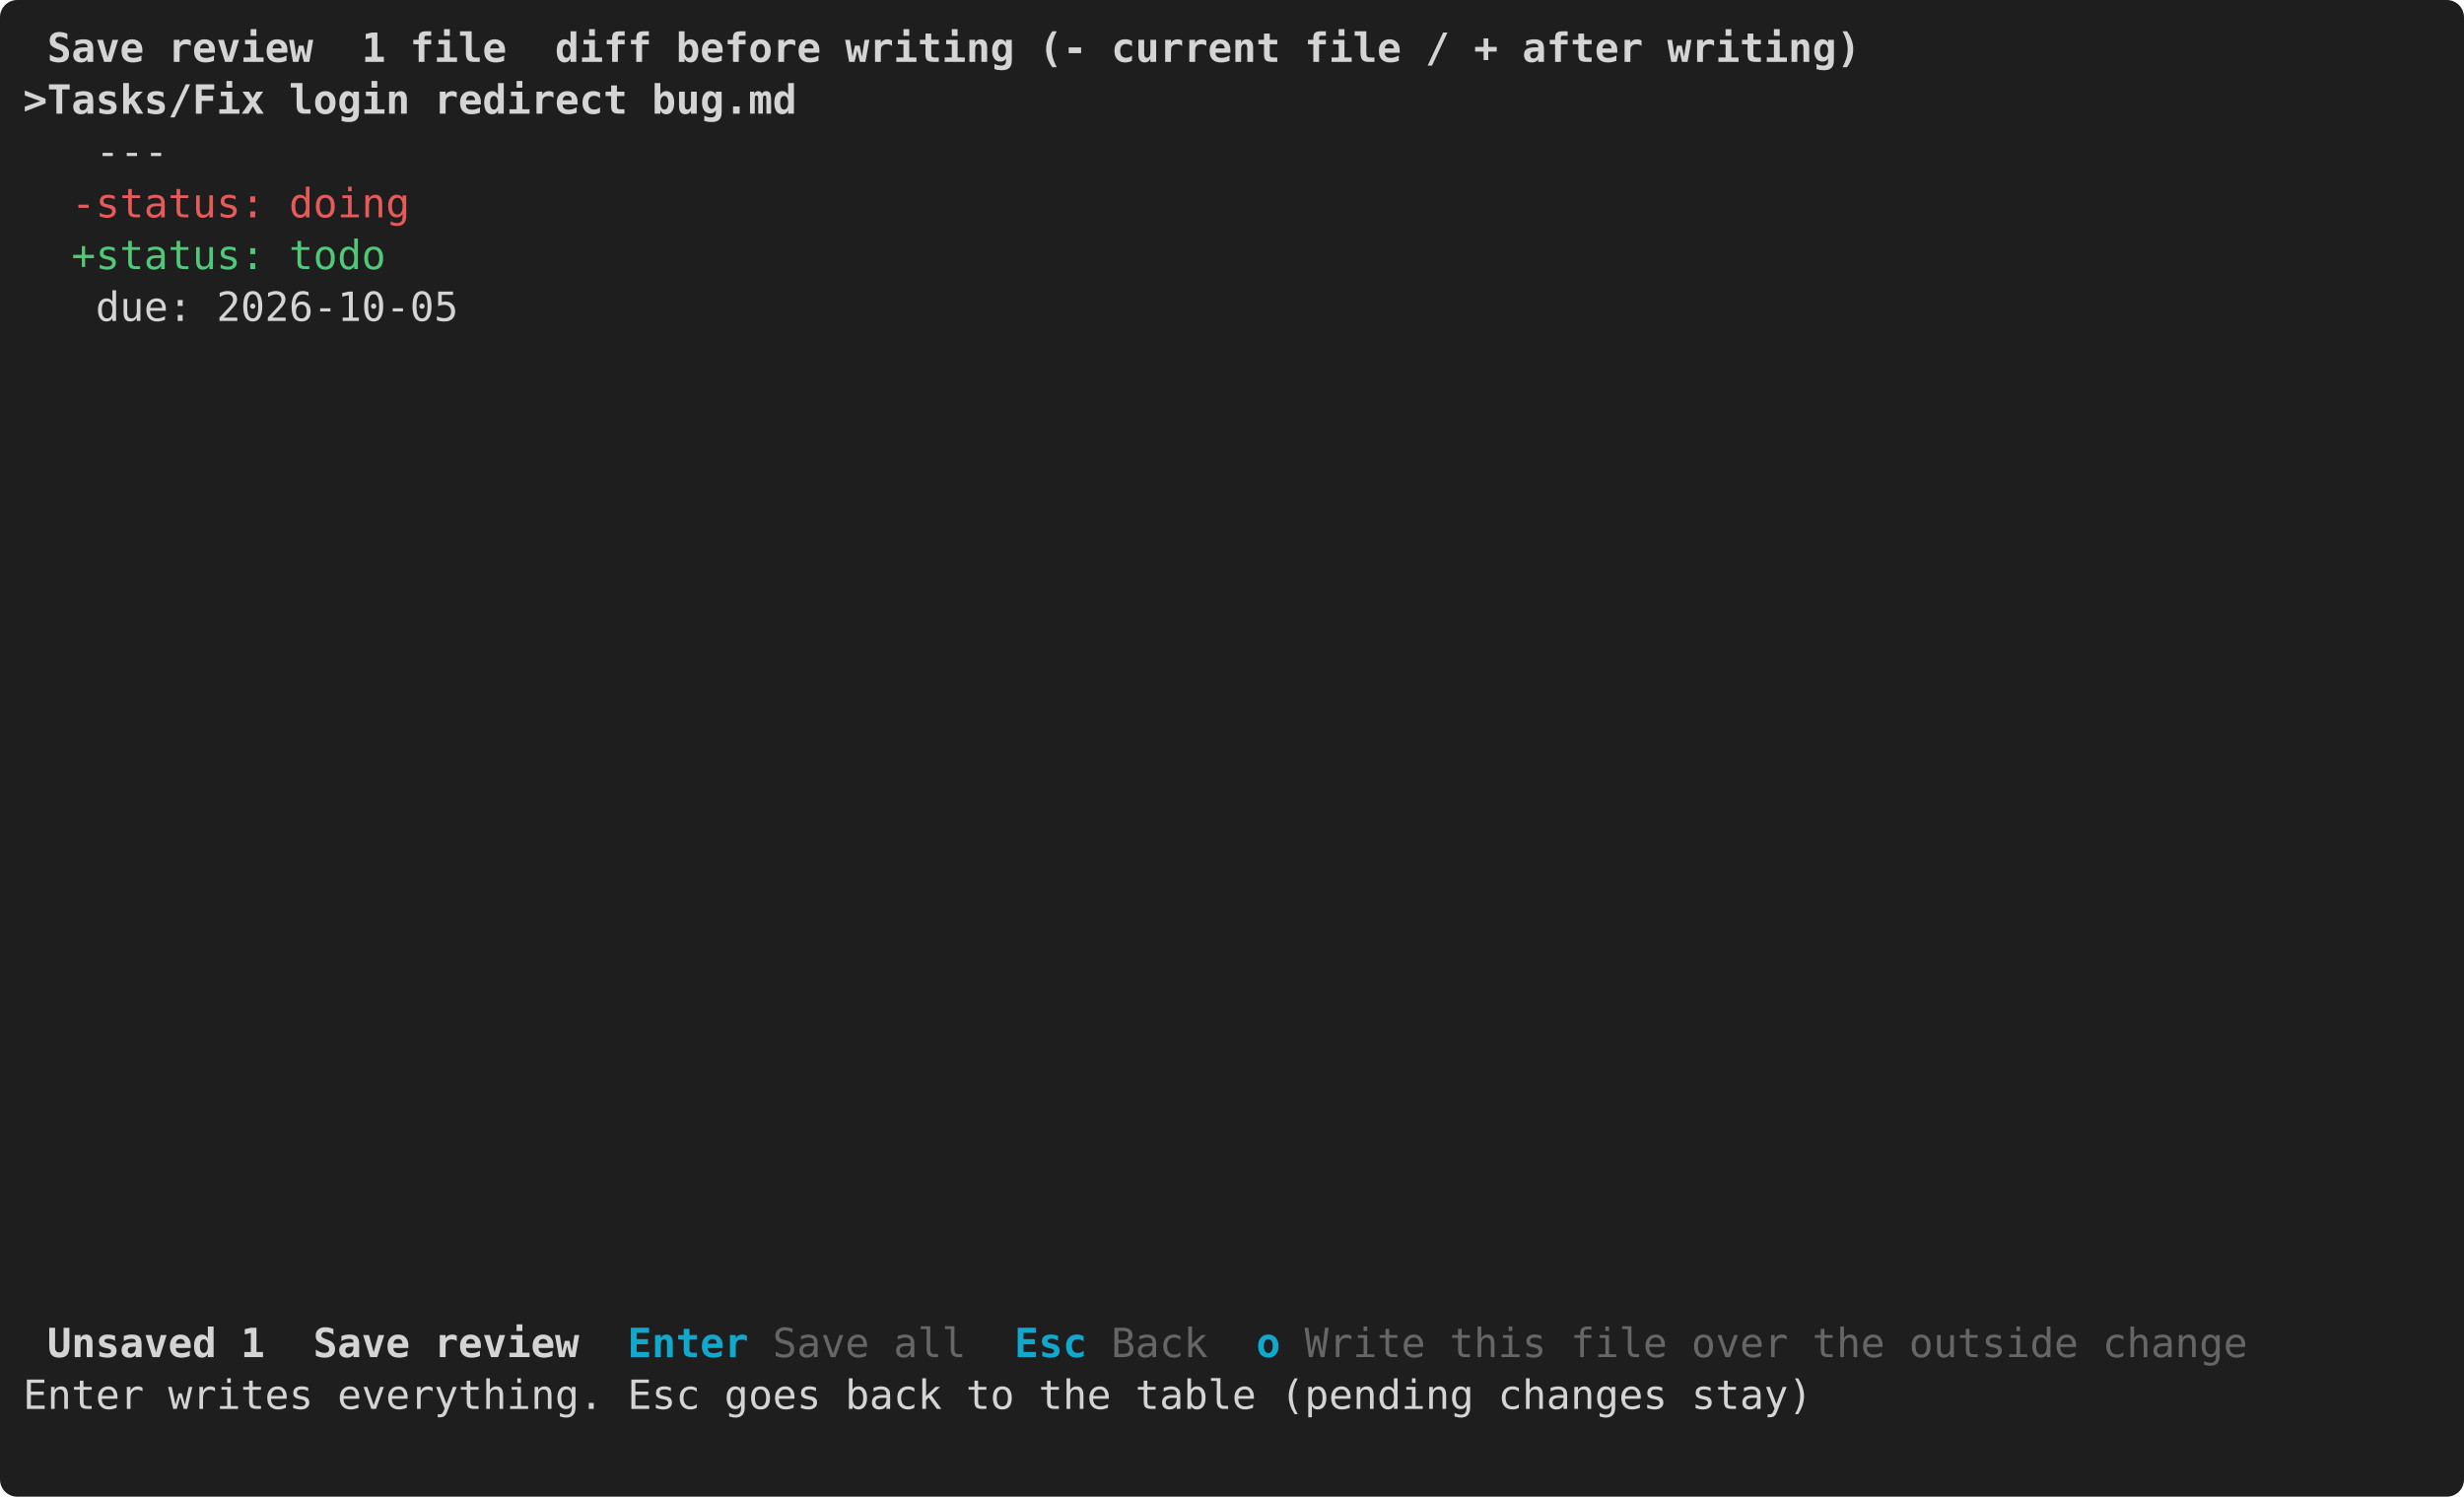
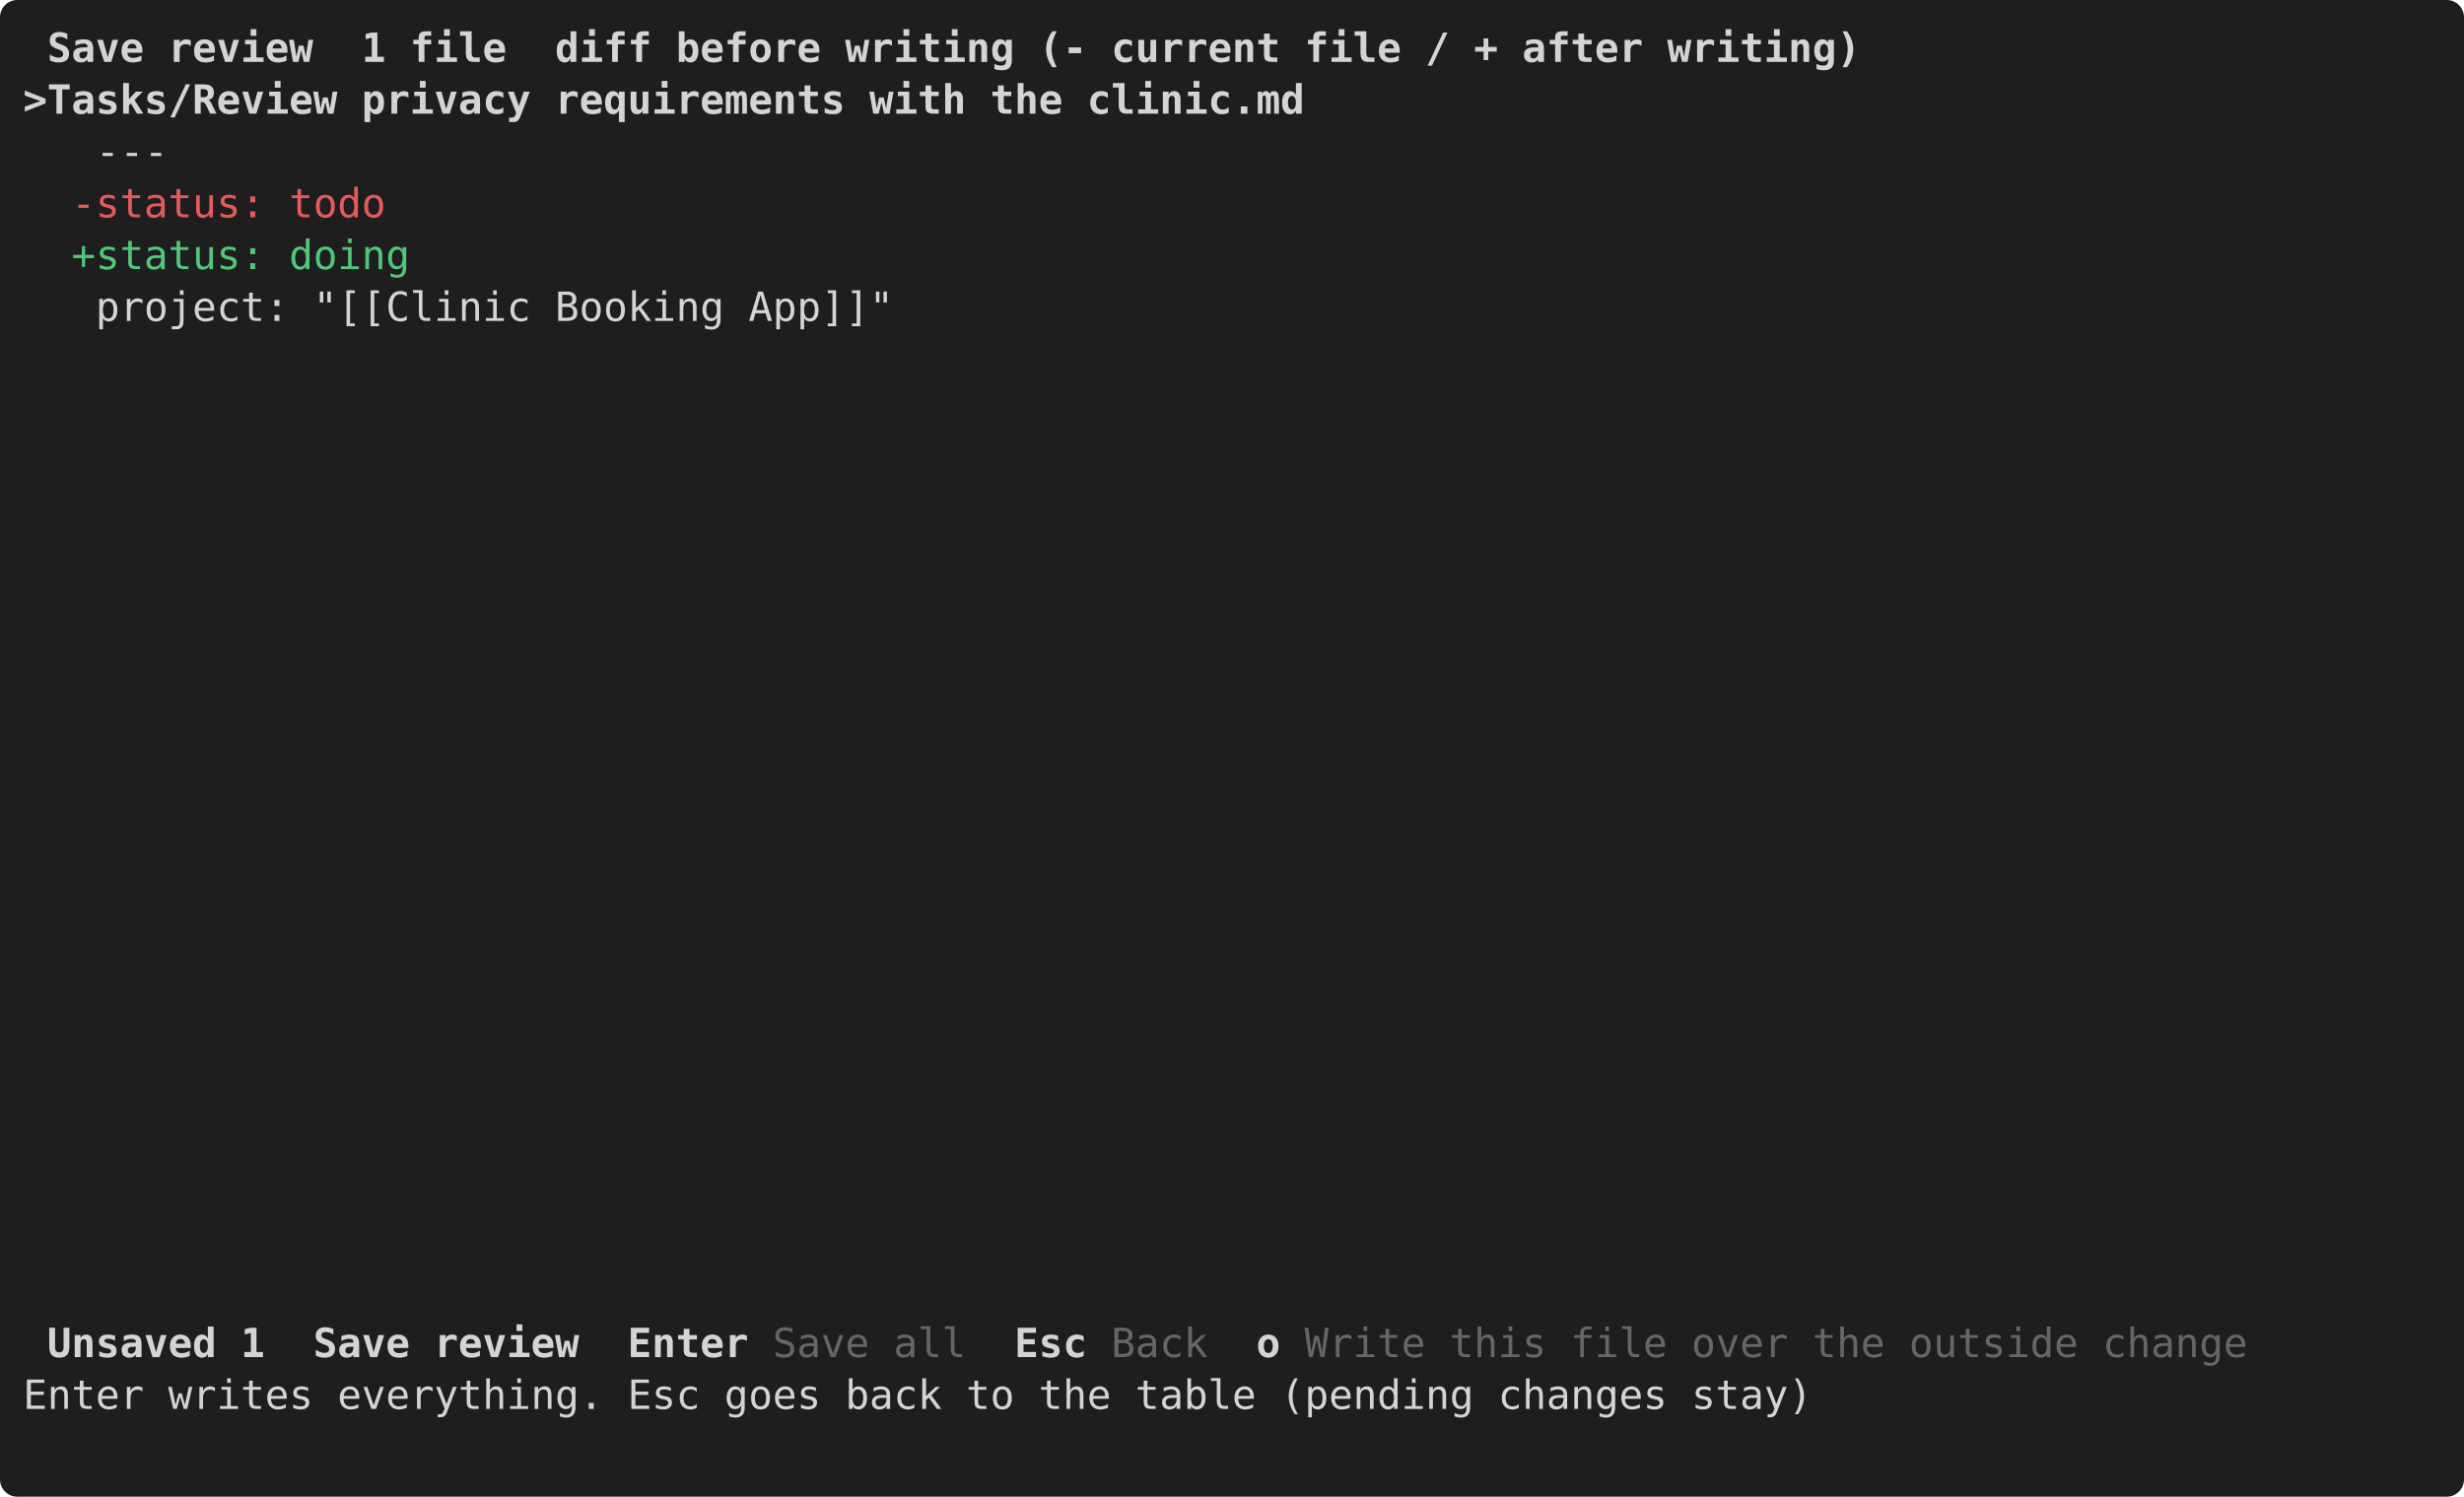
<svg xmlns="http://www.w3.org/2000/svg" width="856" height="520" viewBox="0 0 856 520">
  <rect width="100%" height="100%" fill="#1e1e1e" rx="6" />
  <g font-family="Menlo, Consolas, 'DejaVu Sans Mono', 'Noto Sans Mono CJK JP', monospace" font-size="14" xml:space="preserve">
    <text x="16.4" y="21.5" textLength="8.4" lengthAdjust="spacingAndGlyphs" fill="#d4d4d4" font-weight="bold">S</text>
    <text x="24.8" y="21.5" textLength="8.4" lengthAdjust="spacingAndGlyphs" fill="#d4d4d4" font-weight="bold">a</text>
    <text x="33.2" y="21.5" textLength="8.4" lengthAdjust="spacingAndGlyphs" fill="#d4d4d4" font-weight="bold">v</text>
    <text x="41.6" y="21.5" textLength="8.4" lengthAdjust="spacingAndGlyphs" fill="#d4d4d4" font-weight="bold">e</text>
    <text x="58.4" y="21.5" textLength="8.4" lengthAdjust="spacingAndGlyphs" fill="#d4d4d4" font-weight="bold">r</text>
    <text x="66.8" y="21.5" textLength="8.4" lengthAdjust="spacingAndGlyphs" fill="#d4d4d4" font-weight="bold">e</text>
    <text x="75.2" y="21.5" textLength="8.4" lengthAdjust="spacingAndGlyphs" fill="#d4d4d4" font-weight="bold">v</text>
    <text x="83.6" y="21.5" textLength="8.4" lengthAdjust="spacingAndGlyphs" fill="#d4d4d4" font-weight="bold">i</text>
    <text x="92.0" y="21.5" textLength="8.4" lengthAdjust="spacingAndGlyphs" fill="#d4d4d4" font-weight="bold">e</text>
    <text x="100.4" y="21.5" textLength="8.4" lengthAdjust="spacingAndGlyphs" fill="#d4d4d4" font-weight="bold">w</text>
    <text x="125.6" y="21.5" textLength="8.4" lengthAdjust="spacingAndGlyphs" fill="#d4d4d4" font-weight="bold">1</text>
    <text x="142.4" y="21.5" textLength="8.4" lengthAdjust="spacingAndGlyphs" fill="#d4d4d4" font-weight="bold">f</text>
    <text x="150.8" y="21.5" textLength="8.4" lengthAdjust="spacingAndGlyphs" fill="#d4d4d4" font-weight="bold">i</text>
    <text x="159.2" y="21.5" textLength="8.4" lengthAdjust="spacingAndGlyphs" fill="#d4d4d4" font-weight="bold">l</text>
    <text x="167.6" y="21.5" textLength="8.4" lengthAdjust="spacingAndGlyphs" fill="#d4d4d4" font-weight="bold">e</text>
    <text x="192.8" y="21.5" textLength="8.4" lengthAdjust="spacingAndGlyphs" fill="#d4d4d4" font-weight="bold">d</text>
    <text x="201.2" y="21.5" textLength="8.4" lengthAdjust="spacingAndGlyphs" fill="#d4d4d4" font-weight="bold">i</text>
    <text x="209.6" y="21.5" textLength="8.4" lengthAdjust="spacingAndGlyphs" fill="#d4d4d4" font-weight="bold">f</text>
    <text x="218.0" y="21.5" textLength="8.4" lengthAdjust="spacingAndGlyphs" fill="#d4d4d4" font-weight="bold">f</text>
    <text x="234.8" y="21.5" textLength="8.4" lengthAdjust="spacingAndGlyphs" fill="#d4d4d4" font-weight="bold">b</text>
    <text x="243.2" y="21.5" textLength="8.4" lengthAdjust="spacingAndGlyphs" fill="#d4d4d4" font-weight="bold">e</text>
    <text x="251.6" y="21.5" textLength="8.4" lengthAdjust="spacingAndGlyphs" fill="#d4d4d4" font-weight="bold">f</text>
    <text x="260.0" y="21.5" textLength="8.4" lengthAdjust="spacingAndGlyphs" fill="#d4d4d4" font-weight="bold">o</text>
    <text x="268.4" y="21.5" textLength="8.4" lengthAdjust="spacingAndGlyphs" fill="#d4d4d4" font-weight="bold">r</text>
    <text x="276.8" y="21.5" textLength="8.4" lengthAdjust="spacingAndGlyphs" fill="#d4d4d4" font-weight="bold">e</text>
    <text x="293.6" y="21.5" textLength="8.4" lengthAdjust="spacingAndGlyphs" fill="#d4d4d4" font-weight="bold">w</text>
    <text x="302.0" y="21.5" textLength="8.4" lengthAdjust="spacingAndGlyphs" fill="#d4d4d4" font-weight="bold">r</text>
    <text x="310.4" y="21.5" textLength="8.4" lengthAdjust="spacingAndGlyphs" fill="#d4d4d4" font-weight="bold">i</text>
    <text x="318.8" y="21.5" textLength="8.4" lengthAdjust="spacingAndGlyphs" fill="#d4d4d4" font-weight="bold">t</text>
    <text x="327.2" y="21.5" textLength="8.4" lengthAdjust="spacingAndGlyphs" fill="#d4d4d4" font-weight="bold">i</text>
    <text x="335.6" y="21.5" textLength="8.4" lengthAdjust="spacingAndGlyphs" fill="#d4d4d4" font-weight="bold">n</text>
    <text x="344.0" y="21.5" textLength="8.4" lengthAdjust="spacingAndGlyphs" fill="#d4d4d4" font-weight="bold">g</text>
    <text x="360.8" y="21.5" textLength="8.4" lengthAdjust="spacingAndGlyphs" fill="#d4d4d4" font-weight="bold">(</text>
    <text x="369.2" y="21.5" textLength="8.4" lengthAdjust="spacingAndGlyphs" fill="#d4d4d4" font-weight="bold">-</text>
    <text x="386.0" y="21.5" textLength="8.4" lengthAdjust="spacingAndGlyphs" fill="#d4d4d4" font-weight="bold">c</text>
    <text x="394.4" y="21.5" textLength="8.4" lengthAdjust="spacingAndGlyphs" fill="#d4d4d4" font-weight="bold">u</text>
    <text x="402.8" y="21.5" textLength="8.4" lengthAdjust="spacingAndGlyphs" fill="#d4d4d4" font-weight="bold">r</text>
    <text x="411.2" y="21.5" textLength="8.4" lengthAdjust="spacingAndGlyphs" fill="#d4d4d4" font-weight="bold">r</text>
    <text x="419.6" y="21.5" textLength="8.4" lengthAdjust="spacingAndGlyphs" fill="#d4d4d4" font-weight="bold">e</text>
    <text x="428.0" y="21.5" textLength="8.4" lengthAdjust="spacingAndGlyphs" fill="#d4d4d4" font-weight="bold">n</text>
    <text x="436.4" y="21.5" textLength="8.4" lengthAdjust="spacingAndGlyphs" fill="#d4d4d4" font-weight="bold">t</text>
    <text x="453.2" y="21.5" textLength="8.4" lengthAdjust="spacingAndGlyphs" fill="#d4d4d4" font-weight="bold">f</text>
    <text x="461.6" y="21.5" textLength="8.4" lengthAdjust="spacingAndGlyphs" fill="#d4d4d4" font-weight="bold">i</text>
    <text x="470.0" y="21.5" textLength="8.4" lengthAdjust="spacingAndGlyphs" fill="#d4d4d4" font-weight="bold">l</text>
    <text x="478.4" y="21.5" textLength="8.4" lengthAdjust="spacingAndGlyphs" fill="#d4d4d4" font-weight="bold">e</text>
    <text x="495.2" y="21.5" textLength="8.4" lengthAdjust="spacingAndGlyphs" fill="#d4d4d4" font-weight="bold">/</text>
    <text x="512.0" y="21.5" textLength="8.4" lengthAdjust="spacingAndGlyphs" fill="#d4d4d4" font-weight="bold">+</text>
    <text x="528.8" y="21.5" textLength="8.4" lengthAdjust="spacingAndGlyphs" fill="#d4d4d4" font-weight="bold">a</text>
    <text x="537.2" y="21.5" textLength="8.4" lengthAdjust="spacingAndGlyphs" fill="#d4d4d4" font-weight="bold">f</text>
    <text x="545.6" y="21.5" textLength="8.4" lengthAdjust="spacingAndGlyphs" fill="#d4d4d4" font-weight="bold">t</text>
    <text x="554.0" y="21.5" textLength="8.4" lengthAdjust="spacingAndGlyphs" fill="#d4d4d4" font-weight="bold">e</text>
    <text x="562.4" y="21.5" textLength="8.4" lengthAdjust="spacingAndGlyphs" fill="#d4d4d4" font-weight="bold">r</text>
    <text x="579.2" y="21.5" textLength="8.4" lengthAdjust="spacingAndGlyphs" fill="#d4d4d4" font-weight="bold">w</text>
    <text x="587.6" y="21.5" textLength="8.4" lengthAdjust="spacingAndGlyphs" fill="#d4d4d4" font-weight="bold">r</text>
    <text x="596.0" y="21.5" textLength="8.4" lengthAdjust="spacingAndGlyphs" fill="#d4d4d4" font-weight="bold">i</text>
    <text x="604.4" y="21.5" textLength="8.4" lengthAdjust="spacingAndGlyphs" fill="#d4d4d4" font-weight="bold">t</text>
    <text x="612.8" y="21.5" textLength="8.4" lengthAdjust="spacingAndGlyphs" fill="#d4d4d4" font-weight="bold">i</text>
    <text x="621.2" y="21.5" textLength="8.4" lengthAdjust="spacingAndGlyphs" fill="#d4d4d4" font-weight="bold">n</text>
    <text x="629.6" y="21.5" textLength="8.4" lengthAdjust="spacingAndGlyphs" fill="#d4d4d4" font-weight="bold">g</text>
    <text x="638.0" y="21.5" textLength="8.4" lengthAdjust="spacingAndGlyphs" fill="#d4d4d4" font-weight="bold">)</text>
    <text x="8.0" y="39.5" textLength="8.4" lengthAdjust="spacingAndGlyphs" fill="#d4d4d4" font-weight="bold">&gt;</text>
    <text x="16.4" y="39.5" textLength="8.4" lengthAdjust="spacingAndGlyphs" fill="#d4d4d4" font-weight="bold">T</text>
    <text x="24.8" y="39.5" textLength="8.4" lengthAdjust="spacingAndGlyphs" fill="#d4d4d4" font-weight="bold">a</text>
    <text x="33.2" y="39.5" textLength="8.4" lengthAdjust="spacingAndGlyphs" fill="#d4d4d4" font-weight="bold">s</text>
    <text x="41.6" y="39.5" textLength="8.4" lengthAdjust="spacingAndGlyphs" fill="#d4d4d4" font-weight="bold">k</text>
    <text x="50.0" y="39.5" textLength="8.4" lengthAdjust="spacingAndGlyphs" fill="#d4d4d4" font-weight="bold">s</text>
    <text x="58.4" y="39.5" textLength="8.4" lengthAdjust="spacingAndGlyphs" fill="#d4d4d4" font-weight="bold">/</text>
-     <text x="66.8" y="39.5" textLength="8.4" lengthAdjust="spacingAndGlyphs" fill="#d4d4d4" font-weight="bold">F</text>
-     <text x="75.2" y="39.5" textLength="8.4" lengthAdjust="spacingAndGlyphs" fill="#d4d4d4" font-weight="bold">i</text>
-     <text x="83.6" y="39.5" textLength="8.4" lengthAdjust="spacingAndGlyphs" fill="#d4d4d4" font-weight="bold">x</text>
-     <text x="100.4" y="39.5" textLength="8.4" lengthAdjust="spacingAndGlyphs" fill="#d4d4d4" font-weight="bold">l</text>
-     <text x="108.8" y="39.5" textLength="8.4" lengthAdjust="spacingAndGlyphs" fill="#d4d4d4" font-weight="bold">o</text>
-     <text x="117.2" y="39.5" textLength="8.4" lengthAdjust="spacingAndGlyphs" fill="#d4d4d4" font-weight="bold">g</text>
-     <text x="125.6" y="39.5" textLength="8.4" lengthAdjust="spacingAndGlyphs" fill="#d4d4d4" font-weight="bold">i</text>
-     <text x="134.0" y="39.5" textLength="8.4" lengthAdjust="spacingAndGlyphs" fill="#d4d4d4" font-weight="bold">n</text>
-     <text x="150.8" y="39.5" textLength="8.4" lengthAdjust="spacingAndGlyphs" fill="#d4d4d4" font-weight="bold">r</text>
-     <text x="159.2" y="39.5" textLength="8.4" lengthAdjust="spacingAndGlyphs" fill="#d4d4d4" font-weight="bold">e</text>
-     <text x="167.6" y="39.5" textLength="8.4" lengthAdjust="spacingAndGlyphs" fill="#d4d4d4" font-weight="bold">d</text>
-     <text x="176.0" y="39.5" textLength="8.4" lengthAdjust="spacingAndGlyphs" fill="#d4d4d4" font-weight="bold">i</text>
-     <text x="184.4" y="39.5" textLength="8.4" lengthAdjust="spacingAndGlyphs" fill="#d4d4d4" font-weight="bold">r</text>
-     <text x="192.8" y="39.5" textLength="8.4" lengthAdjust="spacingAndGlyphs" fill="#d4d4d4" font-weight="bold">e</text>
-     <text x="201.2" y="39.5" textLength="8.4" lengthAdjust="spacingAndGlyphs" fill="#d4d4d4" font-weight="bold">c</text>
-     <text x="209.6" y="39.5" textLength="8.4" lengthAdjust="spacingAndGlyphs" fill="#d4d4d4" font-weight="bold">t</text>
-     <text x="226.4" y="39.5" textLength="8.4" lengthAdjust="spacingAndGlyphs" fill="#d4d4d4" font-weight="bold">b</text>
-     <text x="234.8" y="39.5" textLength="8.4" lengthAdjust="spacingAndGlyphs" fill="#d4d4d4" font-weight="bold">u</text>
-     <text x="243.2" y="39.5" textLength="8.4" lengthAdjust="spacingAndGlyphs" fill="#d4d4d4" font-weight="bold">g</text>
-     <text x="251.6" y="39.5" textLength="8.4" lengthAdjust="spacingAndGlyphs" fill="#d4d4d4" font-weight="bold">.</text>
-     <text x="260.0" y="39.5" textLength="8.4" lengthAdjust="spacingAndGlyphs" fill="#d4d4d4" font-weight="bold">m</text>
-     <text x="268.4" y="39.5" textLength="8.4" lengthAdjust="spacingAndGlyphs" fill="#d4d4d4" font-weight="bold">d</text>
+     <text x="66.8" y="39.5" textLength="8.4" lengthAdjust="spacingAndGlyphs" fill="#d4d4d4" font-weight="bold">R</text>
+     <text x="75.2" y="39.5" textLength="8.4" lengthAdjust="spacingAndGlyphs" fill="#d4d4d4" font-weight="bold">e</text>
+     <text x="83.6" y="39.5" textLength="8.4" lengthAdjust="spacingAndGlyphs" fill="#d4d4d4" font-weight="bold">v</text>
+     <text x="92.0" y="39.5" textLength="8.4" lengthAdjust="spacingAndGlyphs" fill="#d4d4d4" font-weight="bold">i</text>
+     <text x="100.4" y="39.5" textLength="8.4" lengthAdjust="spacingAndGlyphs" fill="#d4d4d4" font-weight="bold">e</text>
+     <text x="108.8" y="39.5" textLength="8.4" lengthAdjust="spacingAndGlyphs" fill="#d4d4d4" font-weight="bold">w</text>
+     <text x="125.6" y="39.5" textLength="8.4" lengthAdjust="spacingAndGlyphs" fill="#d4d4d4" font-weight="bold">p</text>
+     <text x="134.0" y="39.5" textLength="8.4" lengthAdjust="spacingAndGlyphs" fill="#d4d4d4" font-weight="bold">r</text>
+     <text x="142.4" y="39.5" textLength="8.4" lengthAdjust="spacingAndGlyphs" fill="#d4d4d4" font-weight="bold">i</text>
+     <text x="150.8" y="39.5" textLength="8.4" lengthAdjust="spacingAndGlyphs" fill="#d4d4d4" font-weight="bold">v</text>
+     <text x="159.2" y="39.5" textLength="8.4" lengthAdjust="spacingAndGlyphs" fill="#d4d4d4" font-weight="bold">a</text>
+     <text x="167.6" y="39.5" textLength="8.4" lengthAdjust="spacingAndGlyphs" fill="#d4d4d4" font-weight="bold">c</text>
+     <text x="176.0" y="39.5" textLength="8.4" lengthAdjust="spacingAndGlyphs" fill="#d4d4d4" font-weight="bold">y</text>
+     <text x="192.8" y="39.5" textLength="8.4" lengthAdjust="spacingAndGlyphs" fill="#d4d4d4" font-weight="bold">r</text>
+     <text x="201.2" y="39.5" textLength="8.4" lengthAdjust="spacingAndGlyphs" fill="#d4d4d4" font-weight="bold">e</text>
+     <text x="209.6" y="39.5" textLength="8.4" lengthAdjust="spacingAndGlyphs" fill="#d4d4d4" font-weight="bold">q</text>
+     <text x="218.0" y="39.5" textLength="8.4" lengthAdjust="spacingAndGlyphs" fill="#d4d4d4" font-weight="bold">u</text>
+     <text x="226.4" y="39.5" textLength="8.4" lengthAdjust="spacingAndGlyphs" fill="#d4d4d4" font-weight="bold">i</text>
+     <text x="234.8" y="39.5" textLength="8.4" lengthAdjust="spacingAndGlyphs" fill="#d4d4d4" font-weight="bold">r</text>
+     <text x="243.2" y="39.5" textLength="8.4" lengthAdjust="spacingAndGlyphs" fill="#d4d4d4" font-weight="bold">e</text>
+     <text x="251.6" y="39.5" textLength="8.4" lengthAdjust="spacingAndGlyphs" fill="#d4d4d4" font-weight="bold">m</text>
+     <text x="260.0" y="39.5" textLength="8.4" lengthAdjust="spacingAndGlyphs" fill="#d4d4d4" font-weight="bold">e</text>
+     <text x="268.4" y="39.5" textLength="8.4" lengthAdjust="spacingAndGlyphs" fill="#d4d4d4" font-weight="bold">n</text>
+     <text x="276.8" y="39.5" textLength="8.4" lengthAdjust="spacingAndGlyphs" fill="#d4d4d4" font-weight="bold">t</text>
+     <text x="285.2" y="39.5" textLength="8.4" lengthAdjust="spacingAndGlyphs" fill="#d4d4d4" font-weight="bold">s</text>
+     <text x="302.0" y="39.5" textLength="8.4" lengthAdjust="spacingAndGlyphs" fill="#d4d4d4" font-weight="bold">w</text>
+     <text x="310.4" y="39.5" textLength="8.4" lengthAdjust="spacingAndGlyphs" fill="#d4d4d4" font-weight="bold">i</text>
+     <text x="318.8" y="39.5" textLength="8.4" lengthAdjust="spacingAndGlyphs" fill="#d4d4d4" font-weight="bold">t</text>
+     <text x="327.2" y="39.5" textLength="8.4" lengthAdjust="spacingAndGlyphs" fill="#d4d4d4" font-weight="bold">h</text>
+     <text x="344.0" y="39.5" textLength="8.4" lengthAdjust="spacingAndGlyphs" fill="#d4d4d4" font-weight="bold">t</text>
+     <text x="352.4" y="39.5" textLength="8.4" lengthAdjust="spacingAndGlyphs" fill="#d4d4d4" font-weight="bold">h</text>
+     <text x="360.8" y="39.5" textLength="8.4" lengthAdjust="spacingAndGlyphs" fill="#d4d4d4" font-weight="bold">e</text>
+     <text x="377.6" y="39.5" textLength="8.4" lengthAdjust="spacingAndGlyphs" fill="#d4d4d4" font-weight="bold">c</text>
+     <text x="386.0" y="39.5" textLength="8.4" lengthAdjust="spacingAndGlyphs" fill="#d4d4d4" font-weight="bold">l</text>
+     <text x="394.4" y="39.5" textLength="8.4" lengthAdjust="spacingAndGlyphs" fill="#d4d4d4" font-weight="bold">i</text>
+     <text x="402.8" y="39.5" textLength="8.4" lengthAdjust="spacingAndGlyphs" fill="#d4d4d4" font-weight="bold">n</text>
+     <text x="411.2" y="39.5" textLength="8.4" lengthAdjust="spacingAndGlyphs" fill="#d4d4d4" font-weight="bold">i</text>
+     <text x="419.6" y="39.5" textLength="8.4" lengthAdjust="spacingAndGlyphs" fill="#d4d4d4" font-weight="bold">c</text>
+     <text x="428.0" y="39.5" textLength="8.4" lengthAdjust="spacingAndGlyphs" fill="#d4d4d4" font-weight="bold">.</text>
+     <text x="436.4" y="39.5" textLength="8.4" lengthAdjust="spacingAndGlyphs" fill="#d4d4d4" font-weight="bold">m</text>
+     <text x="444.8" y="39.5" textLength="8.4" lengthAdjust="spacingAndGlyphs" fill="#d4d4d4" font-weight="bold">d</text>
    <text x="33.2" y="57.5" textLength="8.4" lengthAdjust="spacingAndGlyphs" fill="#d4d4d4">-</text>
    <text x="41.6" y="57.5" textLength="8.4" lengthAdjust="spacingAndGlyphs" fill="#d4d4d4">-</text>
    <text x="50.0" y="57.5" textLength="8.4" lengthAdjust="spacingAndGlyphs" fill="#d4d4d4">-</text>
    <text x="24.8" y="75.5" textLength="8.4" lengthAdjust="spacingAndGlyphs" fill="#e65a5a">-</text>
    <text x="33.2" y="75.5" textLength="8.4" lengthAdjust="spacingAndGlyphs" fill="#e65a5a">s</text>
    <text x="41.6" y="75.5" textLength="8.4" lengthAdjust="spacingAndGlyphs" fill="#e65a5a">t</text>
    <text x="50.0" y="75.5" textLength="8.4" lengthAdjust="spacingAndGlyphs" fill="#e65a5a">a</text>
    <text x="58.4" y="75.5" textLength="8.4" lengthAdjust="spacingAndGlyphs" fill="#e65a5a">t</text>
    <text x="66.8" y="75.5" textLength="8.4" lengthAdjust="spacingAndGlyphs" fill="#e65a5a">u</text>
    <text x="75.2" y="75.5" textLength="8.4" lengthAdjust="spacingAndGlyphs" fill="#e65a5a">s</text>
    <text x="83.6" y="75.5" textLength="8.4" lengthAdjust="spacingAndGlyphs" fill="#e65a5a">:</text>
-     <text x="100.4" y="75.5" textLength="8.4" lengthAdjust="spacingAndGlyphs" fill="#e65a5a">d</text>
+     <text x="100.4" y="75.5" textLength="8.4" lengthAdjust="spacingAndGlyphs" fill="#e65a5a">t</text>
    <text x="108.8" y="75.5" textLength="8.4" lengthAdjust="spacingAndGlyphs" fill="#e65a5a">o</text>
-     <text x="117.2" y="75.5" textLength="8.4" lengthAdjust="spacingAndGlyphs" fill="#e65a5a">i</text>
-     <text x="125.6" y="75.5" textLength="8.4" lengthAdjust="spacingAndGlyphs" fill="#e65a5a">n</text>
-     <text x="134.0" y="75.5" textLength="8.4" lengthAdjust="spacingAndGlyphs" fill="#e65a5a">g</text>
+     <text x="117.2" y="75.5" textLength="8.4" lengthAdjust="spacingAndGlyphs" fill="#e65a5a">d</text>
+     <text x="125.6" y="75.5" textLength="8.4" lengthAdjust="spacingAndGlyphs" fill="#e65a5a">o</text>
    <text x="24.8" y="93.5" textLength="8.4" lengthAdjust="spacingAndGlyphs" fill="#50c878">+</text>
    <text x="33.2" y="93.5" textLength="8.4" lengthAdjust="spacingAndGlyphs" fill="#50c878">s</text>
    <text x="41.6" y="93.5" textLength="8.4" lengthAdjust="spacingAndGlyphs" fill="#50c878">t</text>
    <text x="50.0" y="93.5" textLength="8.4" lengthAdjust="spacingAndGlyphs" fill="#50c878">a</text>
    <text x="58.4" y="93.5" textLength="8.4" lengthAdjust="spacingAndGlyphs" fill="#50c878">t</text>
    <text x="66.8" y="93.5" textLength="8.4" lengthAdjust="spacingAndGlyphs" fill="#50c878">u</text>
    <text x="75.2" y="93.5" textLength="8.4" lengthAdjust="spacingAndGlyphs" fill="#50c878">s</text>
    <text x="83.6" y="93.5" textLength="8.4" lengthAdjust="spacingAndGlyphs" fill="#50c878">:</text>
-     <text x="100.4" y="93.5" textLength="8.4" lengthAdjust="spacingAndGlyphs" fill="#50c878">t</text>
+     <text x="100.4" y="93.5" textLength="8.4" lengthAdjust="spacingAndGlyphs" fill="#50c878">d</text>
    <text x="108.8" y="93.5" textLength="8.4" lengthAdjust="spacingAndGlyphs" fill="#50c878">o</text>
-     <text x="117.2" y="93.5" textLength="8.4" lengthAdjust="spacingAndGlyphs" fill="#50c878">d</text>
-     <text x="125.6" y="93.5" textLength="8.4" lengthAdjust="spacingAndGlyphs" fill="#50c878">o</text>
-     <text x="33.2" y="111.5" textLength="8.4" lengthAdjust="spacingAndGlyphs" fill="#d4d4d4">d</text>
-     <text x="41.6" y="111.5" textLength="8.4" lengthAdjust="spacingAndGlyphs" fill="#d4d4d4">u</text>
-     <text x="50.0" y="111.5" textLength="8.4" lengthAdjust="spacingAndGlyphs" fill="#d4d4d4">e</text>
-     <text x="58.4" y="111.5" textLength="8.4" lengthAdjust="spacingAndGlyphs" fill="#d4d4d4">:</text>
-     <text x="75.2" y="111.5" textLength="8.4" lengthAdjust="spacingAndGlyphs" fill="#d4d4d4">2</text>
-     <text x="83.6" y="111.5" textLength="8.4" lengthAdjust="spacingAndGlyphs" fill="#d4d4d4">0</text>
-     <text x="92.0" y="111.5" textLength="8.4" lengthAdjust="spacingAndGlyphs" fill="#d4d4d4">2</text>
-     <text x="100.4" y="111.5" textLength="8.4" lengthAdjust="spacingAndGlyphs" fill="#d4d4d4">6</text>
-     <text x="108.8" y="111.5" textLength="8.4" lengthAdjust="spacingAndGlyphs" fill="#d4d4d4">-</text>
-     <text x="117.2" y="111.5" textLength="8.4" lengthAdjust="spacingAndGlyphs" fill="#d4d4d4">1</text>
-     <text x="125.6" y="111.5" textLength="8.4" lengthAdjust="spacingAndGlyphs" fill="#d4d4d4">0</text>
-     <text x="134.0" y="111.5" textLength="8.4" lengthAdjust="spacingAndGlyphs" fill="#d4d4d4">-</text>
-     <text x="142.4" y="111.5" textLength="8.4" lengthAdjust="spacingAndGlyphs" fill="#d4d4d4">0</text>
-     <text x="150.8" y="111.5" textLength="8.4" lengthAdjust="spacingAndGlyphs" fill="#d4d4d4">5</text>
+     <text x="117.2" y="93.5" textLength="8.4" lengthAdjust="spacingAndGlyphs" fill="#50c878">i</text>
+     <text x="125.6" y="93.5" textLength="8.4" lengthAdjust="spacingAndGlyphs" fill="#50c878">n</text>
+     <text x="134.0" y="93.5" textLength="8.4" lengthAdjust="spacingAndGlyphs" fill="#50c878">g</text>
+     <text x="33.2" y="111.5" textLength="8.4" lengthAdjust="spacingAndGlyphs" fill="#d4d4d4">p</text>
+     <text x="41.6" y="111.5" textLength="8.4" lengthAdjust="spacingAndGlyphs" fill="#d4d4d4">r</text>
+     <text x="50.0" y="111.5" textLength="8.4" lengthAdjust="spacingAndGlyphs" fill="#d4d4d4">o</text>
+     <text x="58.4" y="111.5" textLength="8.4" lengthAdjust="spacingAndGlyphs" fill="#d4d4d4">j</text>
+     <text x="66.8" y="111.5" textLength="8.4" lengthAdjust="spacingAndGlyphs" fill="#d4d4d4">e</text>
+     <text x="75.2" y="111.5" textLength="8.4" lengthAdjust="spacingAndGlyphs" fill="#d4d4d4">c</text>
+     <text x="83.6" y="111.5" textLength="8.4" lengthAdjust="spacingAndGlyphs" fill="#d4d4d4">t</text>
+     <text x="92.0" y="111.5" textLength="8.4" lengthAdjust="spacingAndGlyphs" fill="#d4d4d4">:</text>
+     <text x="108.8" y="111.5" textLength="8.4" lengthAdjust="spacingAndGlyphs" fill="#d4d4d4">"</text>
+     <text x="117.2" y="111.5" textLength="8.4" lengthAdjust="spacingAndGlyphs" fill="#d4d4d4">[</text>
+     <text x="125.6" y="111.5" textLength="8.4" lengthAdjust="spacingAndGlyphs" fill="#d4d4d4">[</text>
+     <text x="134.0" y="111.5" textLength="8.4" lengthAdjust="spacingAndGlyphs" fill="#d4d4d4">C</text>
+     <text x="142.4" y="111.5" textLength="8.4" lengthAdjust="spacingAndGlyphs" fill="#d4d4d4">l</text>
+     <text x="150.8" y="111.5" textLength="8.4" lengthAdjust="spacingAndGlyphs" fill="#d4d4d4">i</text>
+     <text x="159.2" y="111.5" textLength="8.4" lengthAdjust="spacingAndGlyphs" fill="#d4d4d4">n</text>
+     <text x="167.6" y="111.5" textLength="8.4" lengthAdjust="spacingAndGlyphs" fill="#d4d4d4">i</text>
+     <text x="176.0" y="111.5" textLength="8.4" lengthAdjust="spacingAndGlyphs" fill="#d4d4d4">c</text>
+     <text x="192.8" y="111.5" textLength="8.4" lengthAdjust="spacingAndGlyphs" fill="#d4d4d4">B</text>
+     <text x="201.2" y="111.5" textLength="8.4" lengthAdjust="spacingAndGlyphs" fill="#d4d4d4">o</text>
+     <text x="209.6" y="111.5" textLength="8.4" lengthAdjust="spacingAndGlyphs" fill="#d4d4d4">o</text>
+     <text x="218.0" y="111.5" textLength="8.4" lengthAdjust="spacingAndGlyphs" fill="#d4d4d4">k</text>
+     <text x="226.4" y="111.5" textLength="8.4" lengthAdjust="spacingAndGlyphs" fill="#d4d4d4">i</text>
+     <text x="234.8" y="111.5" textLength="8.4" lengthAdjust="spacingAndGlyphs" fill="#d4d4d4">n</text>
+     <text x="243.2" y="111.5" textLength="8.4" lengthAdjust="spacingAndGlyphs" fill="#d4d4d4">g</text>
+     <text x="260.0" y="111.5" textLength="8.4" lengthAdjust="spacingAndGlyphs" fill="#d4d4d4">A</text>
+     <text x="268.4" y="111.5" textLength="8.4" lengthAdjust="spacingAndGlyphs" fill="#d4d4d4">p</text>
+     <text x="276.8" y="111.5" textLength="8.4" lengthAdjust="spacingAndGlyphs" fill="#d4d4d4">p</text>
+     <text x="285.2" y="111.5" textLength="8.4" lengthAdjust="spacingAndGlyphs" fill="#d4d4d4">]</text>
+     <text x="293.6" y="111.5" textLength="8.4" lengthAdjust="spacingAndGlyphs" fill="#d4d4d4">]</text>
+     <text x="302.0" y="111.5" textLength="8.4" lengthAdjust="spacingAndGlyphs" fill="#d4d4d4">"</text>
    <text x="16.4" y="471.5" textLength="8.4" lengthAdjust="spacingAndGlyphs" fill="#d4d4d4" font-weight="bold">U</text>
    <text x="24.8" y="471.5" textLength="8.4" lengthAdjust="spacingAndGlyphs" fill="#d4d4d4" font-weight="bold">n</text>
    <text x="33.2" y="471.5" textLength="8.4" lengthAdjust="spacingAndGlyphs" fill="#d4d4d4" font-weight="bold">s</text>
    <text x="41.6" y="471.5" textLength="8.4" lengthAdjust="spacingAndGlyphs" fill="#d4d4d4" font-weight="bold">a</text>
    <text x="50.0" y="471.5" textLength="8.4" lengthAdjust="spacingAndGlyphs" fill="#d4d4d4" font-weight="bold">v</text>
    <text x="58.4" y="471.5" textLength="8.4" lengthAdjust="spacingAndGlyphs" fill="#d4d4d4" font-weight="bold">e</text>
    <text x="66.8" y="471.5" textLength="8.4" lengthAdjust="spacingAndGlyphs" fill="#d4d4d4" font-weight="bold">d</text>
    <text x="83.6" y="471.5" textLength="8.4" lengthAdjust="spacingAndGlyphs" fill="#d4d4d4" font-weight="bold">1</text>
    <text x="108.8" y="471.5" textLength="8.4" lengthAdjust="spacingAndGlyphs" fill="#d4d4d4" font-weight="bold">S</text>
    <text x="117.2" y="471.5" textLength="8.4" lengthAdjust="spacingAndGlyphs" fill="#d4d4d4" font-weight="bold">a</text>
    <text x="125.6" y="471.5" textLength="8.4" lengthAdjust="spacingAndGlyphs" fill="#d4d4d4" font-weight="bold">v</text>
    <text x="134.0" y="471.5" textLength="8.4" lengthAdjust="spacingAndGlyphs" fill="#d4d4d4" font-weight="bold">e</text>
    <text x="150.8" y="471.5" textLength="8.4" lengthAdjust="spacingAndGlyphs" fill="#d4d4d4" font-weight="bold">r</text>
    <text x="159.2" y="471.5" textLength="8.4" lengthAdjust="spacingAndGlyphs" fill="#d4d4d4" font-weight="bold">e</text>
    <text x="167.6" y="471.5" textLength="8.4" lengthAdjust="spacingAndGlyphs" fill="#d4d4d4" font-weight="bold">v</text>
    <text x="176.0" y="471.5" textLength="8.4" lengthAdjust="spacingAndGlyphs" fill="#d4d4d4" font-weight="bold">i</text>
    <text x="184.4" y="471.5" textLength="8.4" lengthAdjust="spacingAndGlyphs" fill="#d4d4d4" font-weight="bold">e</text>
    <text x="192.8" y="471.5" textLength="8.4" lengthAdjust="spacingAndGlyphs" fill="#d4d4d4" font-weight="bold">w</text>
-     <text x="218.0" y="471.5" textLength="8.4" lengthAdjust="spacingAndGlyphs" fill="#11a8cd" font-weight="bold">E</text>
-     <text x="226.4" y="471.5" textLength="8.4" lengthAdjust="spacingAndGlyphs" fill="#11a8cd" font-weight="bold">n</text>
-     <text x="234.8" y="471.5" textLength="8.4" lengthAdjust="spacingAndGlyphs" fill="#11a8cd" font-weight="bold">t</text>
-     <text x="243.2" y="471.5" textLength="8.4" lengthAdjust="spacingAndGlyphs" fill="#11a8cd" font-weight="bold">e</text>
-     <text x="251.6" y="471.5" textLength="8.4" lengthAdjust="spacingAndGlyphs" fill="#11a8cd" font-weight="bold">r</text>
+     <text x="218.0" y="471.5" textLength="8.4" lengthAdjust="spacingAndGlyphs" fill="#d4d4d4" font-weight="bold">E</text>
+     <text x="226.4" y="471.5" textLength="8.4" lengthAdjust="spacingAndGlyphs" fill="#d4d4d4" font-weight="bold">n</text>
+     <text x="234.8" y="471.5" textLength="8.4" lengthAdjust="spacingAndGlyphs" fill="#d4d4d4" font-weight="bold">t</text>
+     <text x="243.2" y="471.5" textLength="8.4" lengthAdjust="spacingAndGlyphs" fill="#d4d4d4" font-weight="bold">e</text>
+     <text x="251.6" y="471.5" textLength="8.4" lengthAdjust="spacingAndGlyphs" fill="#d4d4d4" font-weight="bold">r</text>
    <text x="268.4" y="471.5" textLength="8.4" lengthAdjust="spacingAndGlyphs" fill="#666666">S</text>
    <text x="276.8" y="471.5" textLength="8.4" lengthAdjust="spacingAndGlyphs" fill="#666666">a</text>
    <text x="285.2" y="471.5" textLength="8.4" lengthAdjust="spacingAndGlyphs" fill="#666666">v</text>
    <text x="293.6" y="471.5" textLength="8.4" lengthAdjust="spacingAndGlyphs" fill="#666666">e</text>
    <text x="310.4" y="471.5" textLength="8.4" lengthAdjust="spacingAndGlyphs" fill="#666666">a</text>
    <text x="318.8" y="471.5" textLength="8.4" lengthAdjust="spacingAndGlyphs" fill="#666666">l</text>
    <text x="327.2" y="471.5" textLength="8.4" lengthAdjust="spacingAndGlyphs" fill="#666666">l</text>
-     <text x="352.4" y="471.5" textLength="8.4" lengthAdjust="spacingAndGlyphs" fill="#11a8cd" font-weight="bold">E</text>
-     <text x="360.8" y="471.5" textLength="8.4" lengthAdjust="spacingAndGlyphs" fill="#11a8cd" font-weight="bold">s</text>
-     <text x="369.2" y="471.5" textLength="8.4" lengthAdjust="spacingAndGlyphs" fill="#11a8cd" font-weight="bold">c</text>
+     <text x="352.4" y="471.5" textLength="8.4" lengthAdjust="spacingAndGlyphs" fill="#d4d4d4" font-weight="bold">E</text>
+     <text x="360.8" y="471.5" textLength="8.4" lengthAdjust="spacingAndGlyphs" fill="#d4d4d4" font-weight="bold">s</text>
+     <text x="369.2" y="471.5" textLength="8.4" lengthAdjust="spacingAndGlyphs" fill="#d4d4d4" font-weight="bold">c</text>
    <text x="386.0" y="471.5" textLength="8.4" lengthAdjust="spacingAndGlyphs" fill="#666666">B</text>
    <text x="394.4" y="471.5" textLength="8.4" lengthAdjust="spacingAndGlyphs" fill="#666666">a</text>
    <text x="402.8" y="471.5" textLength="8.4" lengthAdjust="spacingAndGlyphs" fill="#666666">c</text>
    <text x="411.2" y="471.5" textLength="8.4" lengthAdjust="spacingAndGlyphs" fill="#666666">k</text>
-     <text x="436.4" y="471.5" textLength="8.4" lengthAdjust="spacingAndGlyphs" fill="#11a8cd" font-weight="bold">o</text>
+     <text x="436.4" y="471.5" textLength="8.4" lengthAdjust="spacingAndGlyphs" fill="#d4d4d4" font-weight="bold">o</text>
    <text x="453.2" y="471.5" textLength="8.4" lengthAdjust="spacingAndGlyphs" fill="#666666">W</text>
    <text x="461.6" y="471.5" textLength="8.4" lengthAdjust="spacingAndGlyphs" fill="#666666">r</text>
    <text x="470.0" y="471.5" textLength="8.4" lengthAdjust="spacingAndGlyphs" fill="#666666">i</text>
    <text x="478.4" y="471.5" textLength="8.4" lengthAdjust="spacingAndGlyphs" fill="#666666">t</text>
    <text x="486.8" y="471.5" textLength="8.4" lengthAdjust="spacingAndGlyphs" fill="#666666">e</text>
    <text x="503.6" y="471.5" textLength="8.4" lengthAdjust="spacingAndGlyphs" fill="#666666">t</text>
    <text x="512.0" y="471.5" textLength="8.4" lengthAdjust="spacingAndGlyphs" fill="#666666">h</text>
    <text x="520.4" y="471.5" textLength="8.4" lengthAdjust="spacingAndGlyphs" fill="#666666">i</text>
    <text x="528.8" y="471.5" textLength="8.4" lengthAdjust="spacingAndGlyphs" fill="#666666">s</text>
    <text x="545.6" y="471.5" textLength="8.4" lengthAdjust="spacingAndGlyphs" fill="#666666">f</text>
    <text x="554.0" y="471.5" textLength="8.4" lengthAdjust="spacingAndGlyphs" fill="#666666">i</text>
    <text x="562.4" y="471.5" textLength="8.4" lengthAdjust="spacingAndGlyphs" fill="#666666">l</text>
    <text x="570.8" y="471.5" textLength="8.4" lengthAdjust="spacingAndGlyphs" fill="#666666">e</text>
    <text x="587.6" y="471.5" textLength="8.4" lengthAdjust="spacingAndGlyphs" fill="#666666">o</text>
    <text x="596.0" y="471.5" textLength="8.4" lengthAdjust="spacingAndGlyphs" fill="#666666">v</text>
    <text x="604.4" y="471.5" textLength="8.4" lengthAdjust="spacingAndGlyphs" fill="#666666">e</text>
    <text x="612.8" y="471.5" textLength="8.4" lengthAdjust="spacingAndGlyphs" fill="#666666">r</text>
    <text x="629.6" y="471.5" textLength="8.4" lengthAdjust="spacingAndGlyphs" fill="#666666">t</text>
    <text x="638.0" y="471.5" textLength="8.4" lengthAdjust="spacingAndGlyphs" fill="#666666">h</text>
    <text x="646.4" y="471.5" textLength="8.4" lengthAdjust="spacingAndGlyphs" fill="#666666">e</text>
    <text x="663.2" y="471.5" textLength="8.4" lengthAdjust="spacingAndGlyphs" fill="#666666">o</text>
    <text x="671.6" y="471.5" textLength="8.4" lengthAdjust="spacingAndGlyphs" fill="#666666">u</text>
    <text x="680.0" y="471.5" textLength="8.4" lengthAdjust="spacingAndGlyphs" fill="#666666">t</text>
    <text x="688.4" y="471.5" textLength="8.4" lengthAdjust="spacingAndGlyphs" fill="#666666">s</text>
    <text x="696.8" y="471.5" textLength="8.4" lengthAdjust="spacingAndGlyphs" fill="#666666">i</text>
    <text x="705.2" y="471.5" textLength="8.4" lengthAdjust="spacingAndGlyphs" fill="#666666">d</text>
    <text x="713.6" y="471.5" textLength="8.4" lengthAdjust="spacingAndGlyphs" fill="#666666">e</text>
    <text x="730.4" y="471.5" textLength="8.4" lengthAdjust="spacingAndGlyphs" fill="#666666">c</text>
    <text x="738.8" y="471.5" textLength="8.4" lengthAdjust="spacingAndGlyphs" fill="#666666">h</text>
    <text x="747.2" y="471.5" textLength="8.4" lengthAdjust="spacingAndGlyphs" fill="#666666">a</text>
    <text x="755.6" y="471.5" textLength="8.4" lengthAdjust="spacingAndGlyphs" fill="#666666">n</text>
    <text x="764.0" y="471.5" textLength="8.4" lengthAdjust="spacingAndGlyphs" fill="#666666">g</text>
    <text x="772.4" y="471.5" textLength="8.4" lengthAdjust="spacingAndGlyphs" fill="#666666">e</text>
    <text x="8.0" y="489.5" textLength="8.4" lengthAdjust="spacingAndGlyphs" fill="#d4d4d4">E</text>
    <text x="16.4" y="489.5" textLength="8.4" lengthAdjust="spacingAndGlyphs" fill="#d4d4d4">n</text>
    <text x="24.8" y="489.5" textLength="8.4" lengthAdjust="spacingAndGlyphs" fill="#d4d4d4">t</text>
    <text x="33.2" y="489.5" textLength="8.4" lengthAdjust="spacingAndGlyphs" fill="#d4d4d4">e</text>
    <text x="41.6" y="489.5" textLength="8.4" lengthAdjust="spacingAndGlyphs" fill="#d4d4d4">r</text>
    <text x="58.4" y="489.5" textLength="8.4" lengthAdjust="spacingAndGlyphs" fill="#d4d4d4">w</text>
    <text x="66.8" y="489.5" textLength="8.4" lengthAdjust="spacingAndGlyphs" fill="#d4d4d4">r</text>
    <text x="75.2" y="489.5" textLength="8.4" lengthAdjust="spacingAndGlyphs" fill="#d4d4d4">i</text>
    <text x="83.6" y="489.5" textLength="8.4" lengthAdjust="spacingAndGlyphs" fill="#d4d4d4">t</text>
    <text x="92.0" y="489.5" textLength="8.4" lengthAdjust="spacingAndGlyphs" fill="#d4d4d4">e</text>
    <text x="100.4" y="489.5" textLength="8.4" lengthAdjust="spacingAndGlyphs" fill="#d4d4d4">s</text>
    <text x="117.2" y="489.5" textLength="8.4" lengthAdjust="spacingAndGlyphs" fill="#d4d4d4">e</text>
    <text x="125.6" y="489.5" textLength="8.4" lengthAdjust="spacingAndGlyphs" fill="#d4d4d4">v</text>
    <text x="134.0" y="489.5" textLength="8.4" lengthAdjust="spacingAndGlyphs" fill="#d4d4d4">e</text>
    <text x="142.4" y="489.5" textLength="8.4" lengthAdjust="spacingAndGlyphs" fill="#d4d4d4">r</text>
    <text x="150.8" y="489.5" textLength="8.4" lengthAdjust="spacingAndGlyphs" fill="#d4d4d4">y</text>
    <text x="159.2" y="489.5" textLength="8.4" lengthAdjust="spacingAndGlyphs" fill="#d4d4d4">t</text>
    <text x="167.6" y="489.5" textLength="8.4" lengthAdjust="spacingAndGlyphs" fill="#d4d4d4">h</text>
    <text x="176.0" y="489.5" textLength="8.4" lengthAdjust="spacingAndGlyphs" fill="#d4d4d4">i</text>
    <text x="184.4" y="489.5" textLength="8.4" lengthAdjust="spacingAndGlyphs" fill="#d4d4d4">n</text>
    <text x="192.8" y="489.5" textLength="8.4" lengthAdjust="spacingAndGlyphs" fill="#d4d4d4">g</text>
    <text x="201.2" y="489.5" textLength="8.4" lengthAdjust="spacingAndGlyphs" fill="#d4d4d4">.</text>
    <text x="218.0" y="489.5" textLength="8.4" lengthAdjust="spacingAndGlyphs" fill="#d4d4d4">E</text>
    <text x="226.4" y="489.5" textLength="8.4" lengthAdjust="spacingAndGlyphs" fill="#d4d4d4">s</text>
    <text x="234.8" y="489.5" textLength="8.4" lengthAdjust="spacingAndGlyphs" fill="#d4d4d4">c</text>
    <text x="251.6" y="489.5" textLength="8.4" lengthAdjust="spacingAndGlyphs" fill="#d4d4d4">g</text>
    <text x="260.0" y="489.5" textLength="8.4" lengthAdjust="spacingAndGlyphs" fill="#d4d4d4">o</text>
    <text x="268.4" y="489.5" textLength="8.4" lengthAdjust="spacingAndGlyphs" fill="#d4d4d4">e</text>
    <text x="276.8" y="489.5" textLength="8.4" lengthAdjust="spacingAndGlyphs" fill="#d4d4d4">s</text>
    <text x="293.6" y="489.5" textLength="8.4" lengthAdjust="spacingAndGlyphs" fill="#d4d4d4">b</text>
    <text x="302.0" y="489.5" textLength="8.4" lengthAdjust="spacingAndGlyphs" fill="#d4d4d4">a</text>
    <text x="310.4" y="489.5" textLength="8.4" lengthAdjust="spacingAndGlyphs" fill="#d4d4d4">c</text>
    <text x="318.8" y="489.5" textLength="8.4" lengthAdjust="spacingAndGlyphs" fill="#d4d4d4">k</text>
    <text x="335.6" y="489.5" textLength="8.4" lengthAdjust="spacingAndGlyphs" fill="#d4d4d4">t</text>
    <text x="344.0" y="489.5" textLength="8.4" lengthAdjust="spacingAndGlyphs" fill="#d4d4d4">o</text>
    <text x="360.8" y="489.5" textLength="8.4" lengthAdjust="spacingAndGlyphs" fill="#d4d4d4">t</text>
    <text x="369.2" y="489.5" textLength="8.4" lengthAdjust="spacingAndGlyphs" fill="#d4d4d4">h</text>
    <text x="377.6" y="489.5" textLength="8.4" lengthAdjust="spacingAndGlyphs" fill="#d4d4d4">e</text>
    <text x="394.4" y="489.5" textLength="8.4" lengthAdjust="spacingAndGlyphs" fill="#d4d4d4">t</text>
    <text x="402.8" y="489.5" textLength="8.4" lengthAdjust="spacingAndGlyphs" fill="#d4d4d4">a</text>
    <text x="411.2" y="489.5" textLength="8.4" lengthAdjust="spacingAndGlyphs" fill="#d4d4d4">b</text>
    <text x="419.6" y="489.5" textLength="8.4" lengthAdjust="spacingAndGlyphs" fill="#d4d4d4">l</text>
    <text x="428.0" y="489.5" textLength="8.4" lengthAdjust="spacingAndGlyphs" fill="#d4d4d4">e</text>
    <text x="444.8" y="489.5" textLength="8.4" lengthAdjust="spacingAndGlyphs" fill="#d4d4d4">(</text>
    <text x="453.2" y="489.5" textLength="8.4" lengthAdjust="spacingAndGlyphs" fill="#d4d4d4">p</text>
    <text x="461.6" y="489.5" textLength="8.4" lengthAdjust="spacingAndGlyphs" fill="#d4d4d4">e</text>
    <text x="470.0" y="489.5" textLength="8.4" lengthAdjust="spacingAndGlyphs" fill="#d4d4d4">n</text>
    <text x="478.4" y="489.5" textLength="8.4" lengthAdjust="spacingAndGlyphs" fill="#d4d4d4">d</text>
    <text x="486.8" y="489.5" textLength="8.4" lengthAdjust="spacingAndGlyphs" fill="#d4d4d4">i</text>
    <text x="495.2" y="489.5" textLength="8.4" lengthAdjust="spacingAndGlyphs" fill="#d4d4d4">n</text>
    <text x="503.6" y="489.5" textLength="8.4" lengthAdjust="spacingAndGlyphs" fill="#d4d4d4">g</text>
    <text x="520.4" y="489.5" textLength="8.4" lengthAdjust="spacingAndGlyphs" fill="#d4d4d4">c</text>
    <text x="528.8" y="489.5" textLength="8.4" lengthAdjust="spacingAndGlyphs" fill="#d4d4d4">h</text>
    <text x="537.2" y="489.5" textLength="8.4" lengthAdjust="spacingAndGlyphs" fill="#d4d4d4">a</text>
    <text x="545.6" y="489.5" textLength="8.4" lengthAdjust="spacingAndGlyphs" fill="#d4d4d4">n</text>
    <text x="554.0" y="489.5" textLength="8.4" lengthAdjust="spacingAndGlyphs" fill="#d4d4d4">g</text>
    <text x="562.4" y="489.5" textLength="8.4" lengthAdjust="spacingAndGlyphs" fill="#d4d4d4">e</text>
    <text x="570.8" y="489.5" textLength="8.4" lengthAdjust="spacingAndGlyphs" fill="#d4d4d4">s</text>
    <text x="587.6" y="489.5" textLength="8.4" lengthAdjust="spacingAndGlyphs" fill="#d4d4d4">s</text>
    <text x="596.0" y="489.5" textLength="8.4" lengthAdjust="spacingAndGlyphs" fill="#d4d4d4">t</text>
    <text x="604.4" y="489.5" textLength="8.4" lengthAdjust="spacingAndGlyphs" fill="#d4d4d4">a</text>
    <text x="612.8" y="489.5" textLength="8.4" lengthAdjust="spacingAndGlyphs" fill="#d4d4d4">y</text>
    <text x="621.2" y="489.5" textLength="8.4" lengthAdjust="spacingAndGlyphs" fill="#d4d4d4">)</text>
  </g>
</svg>
